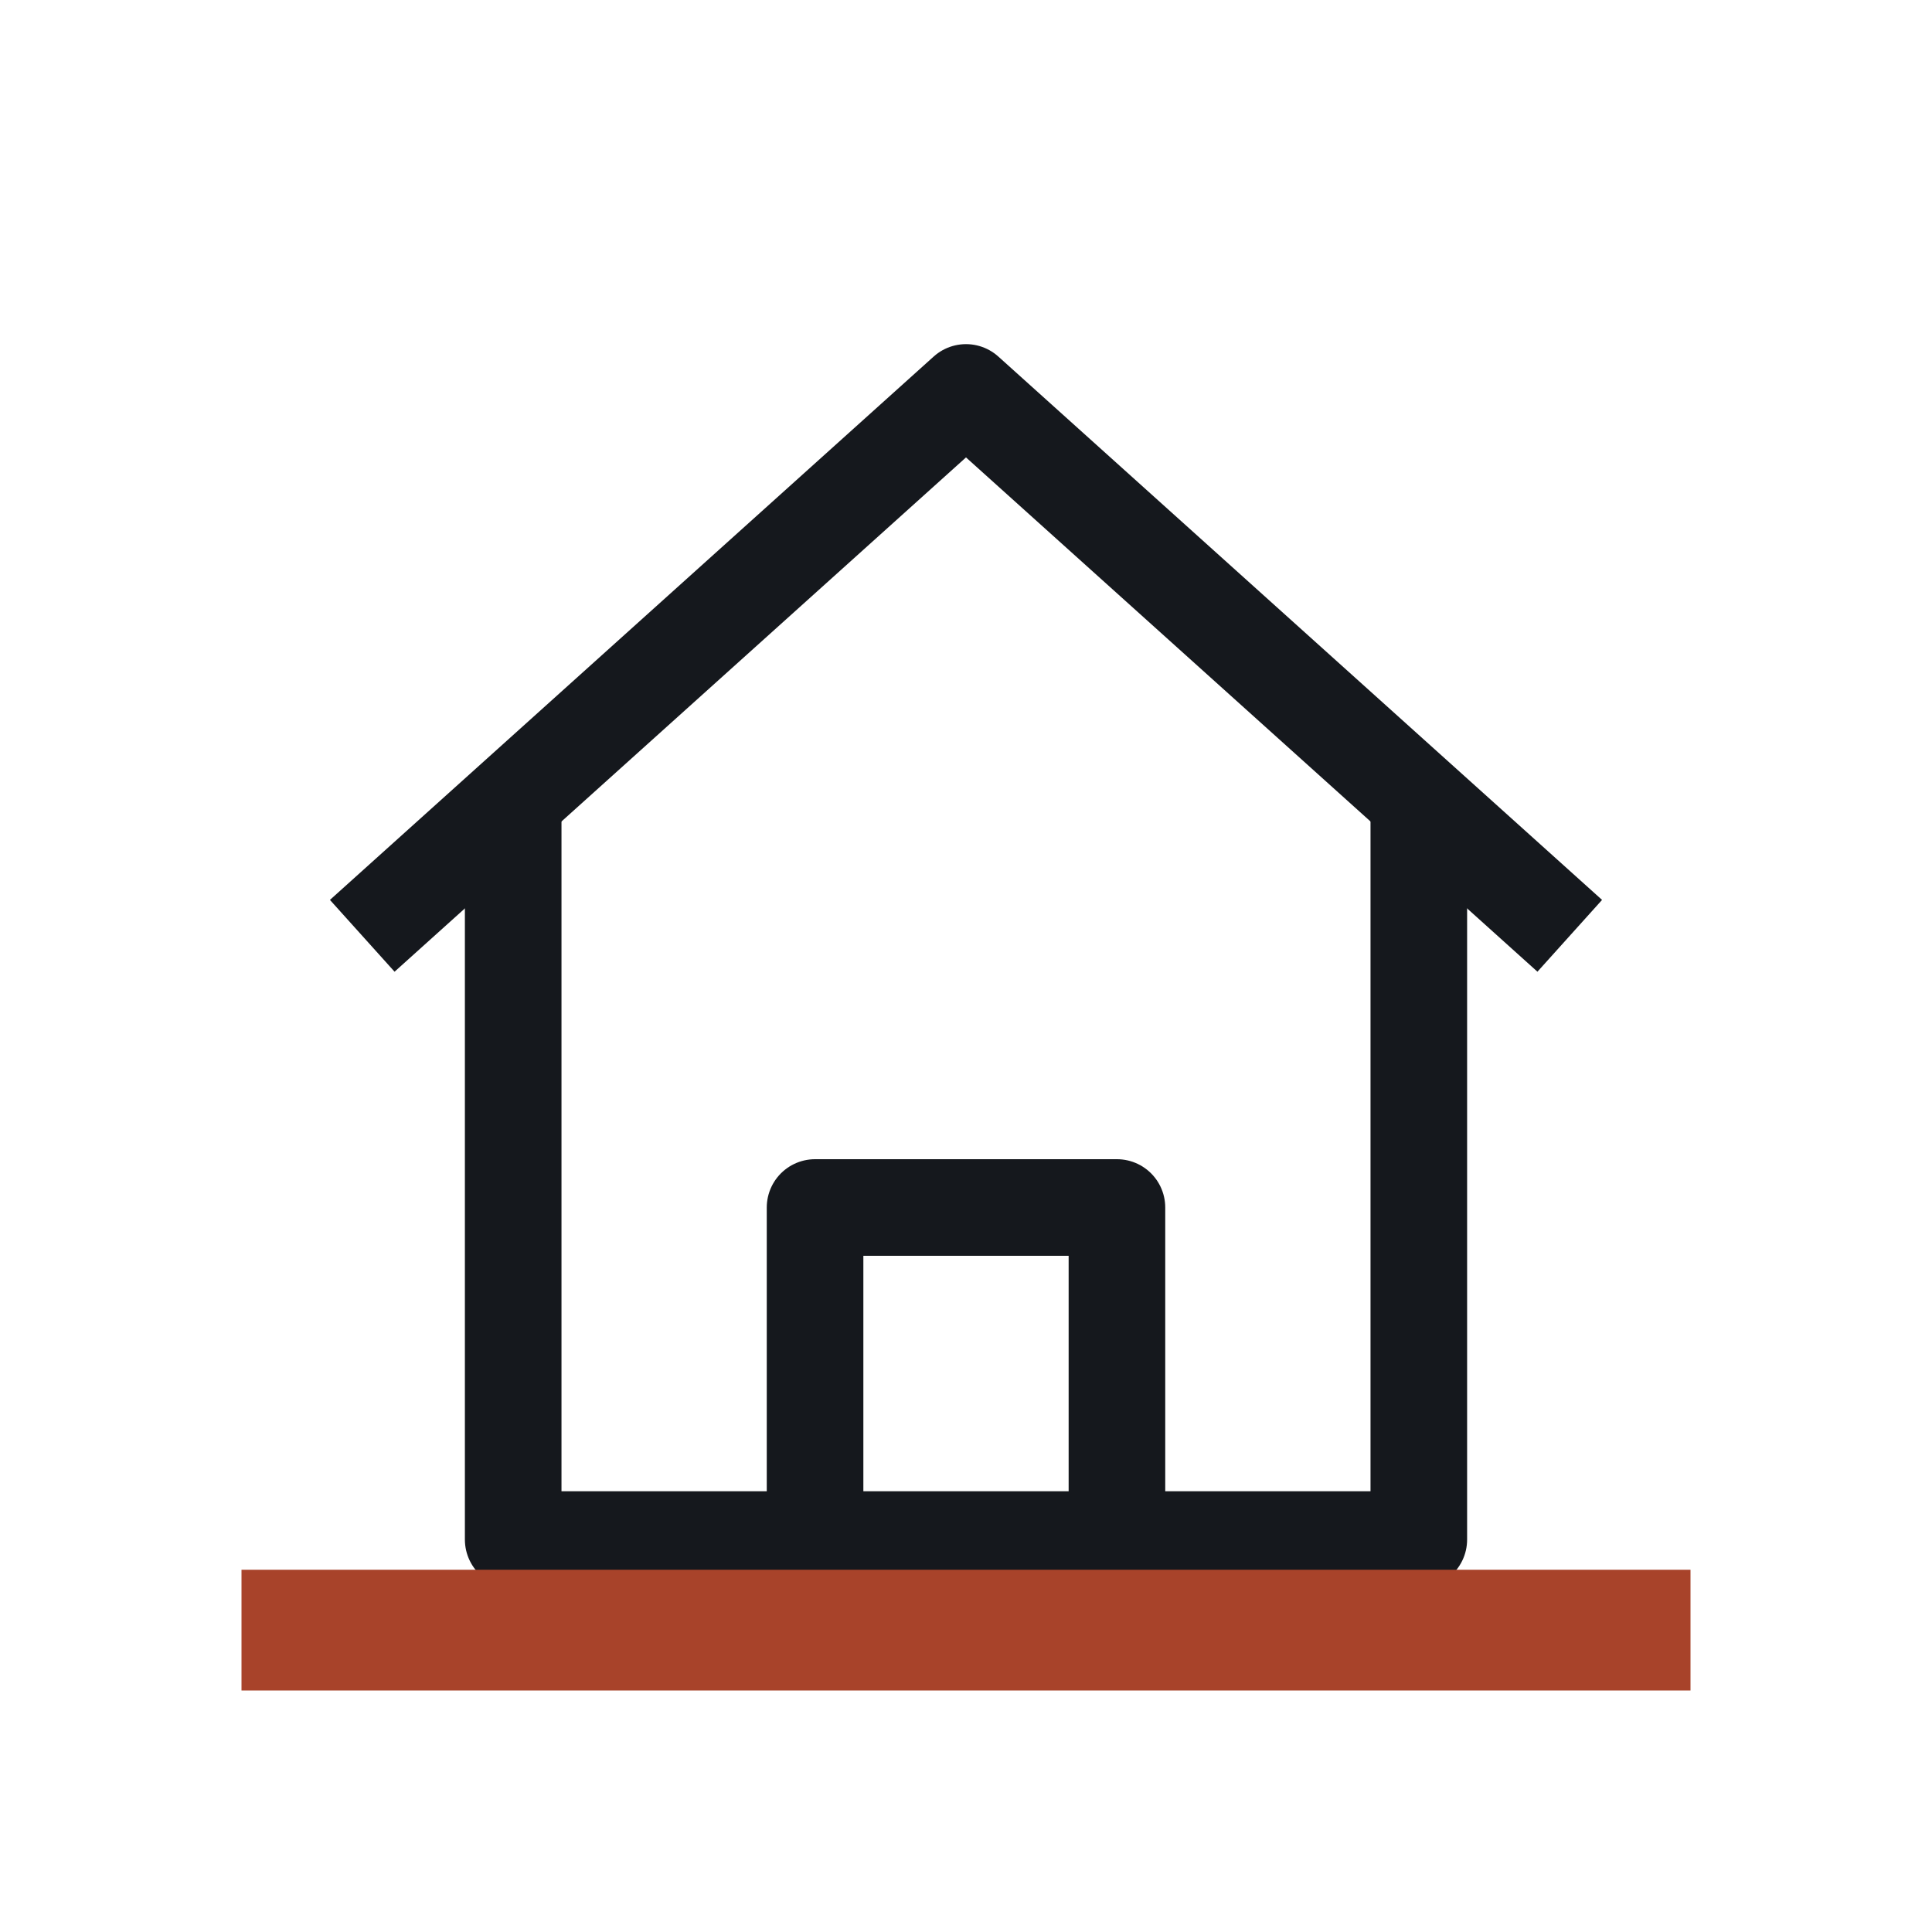
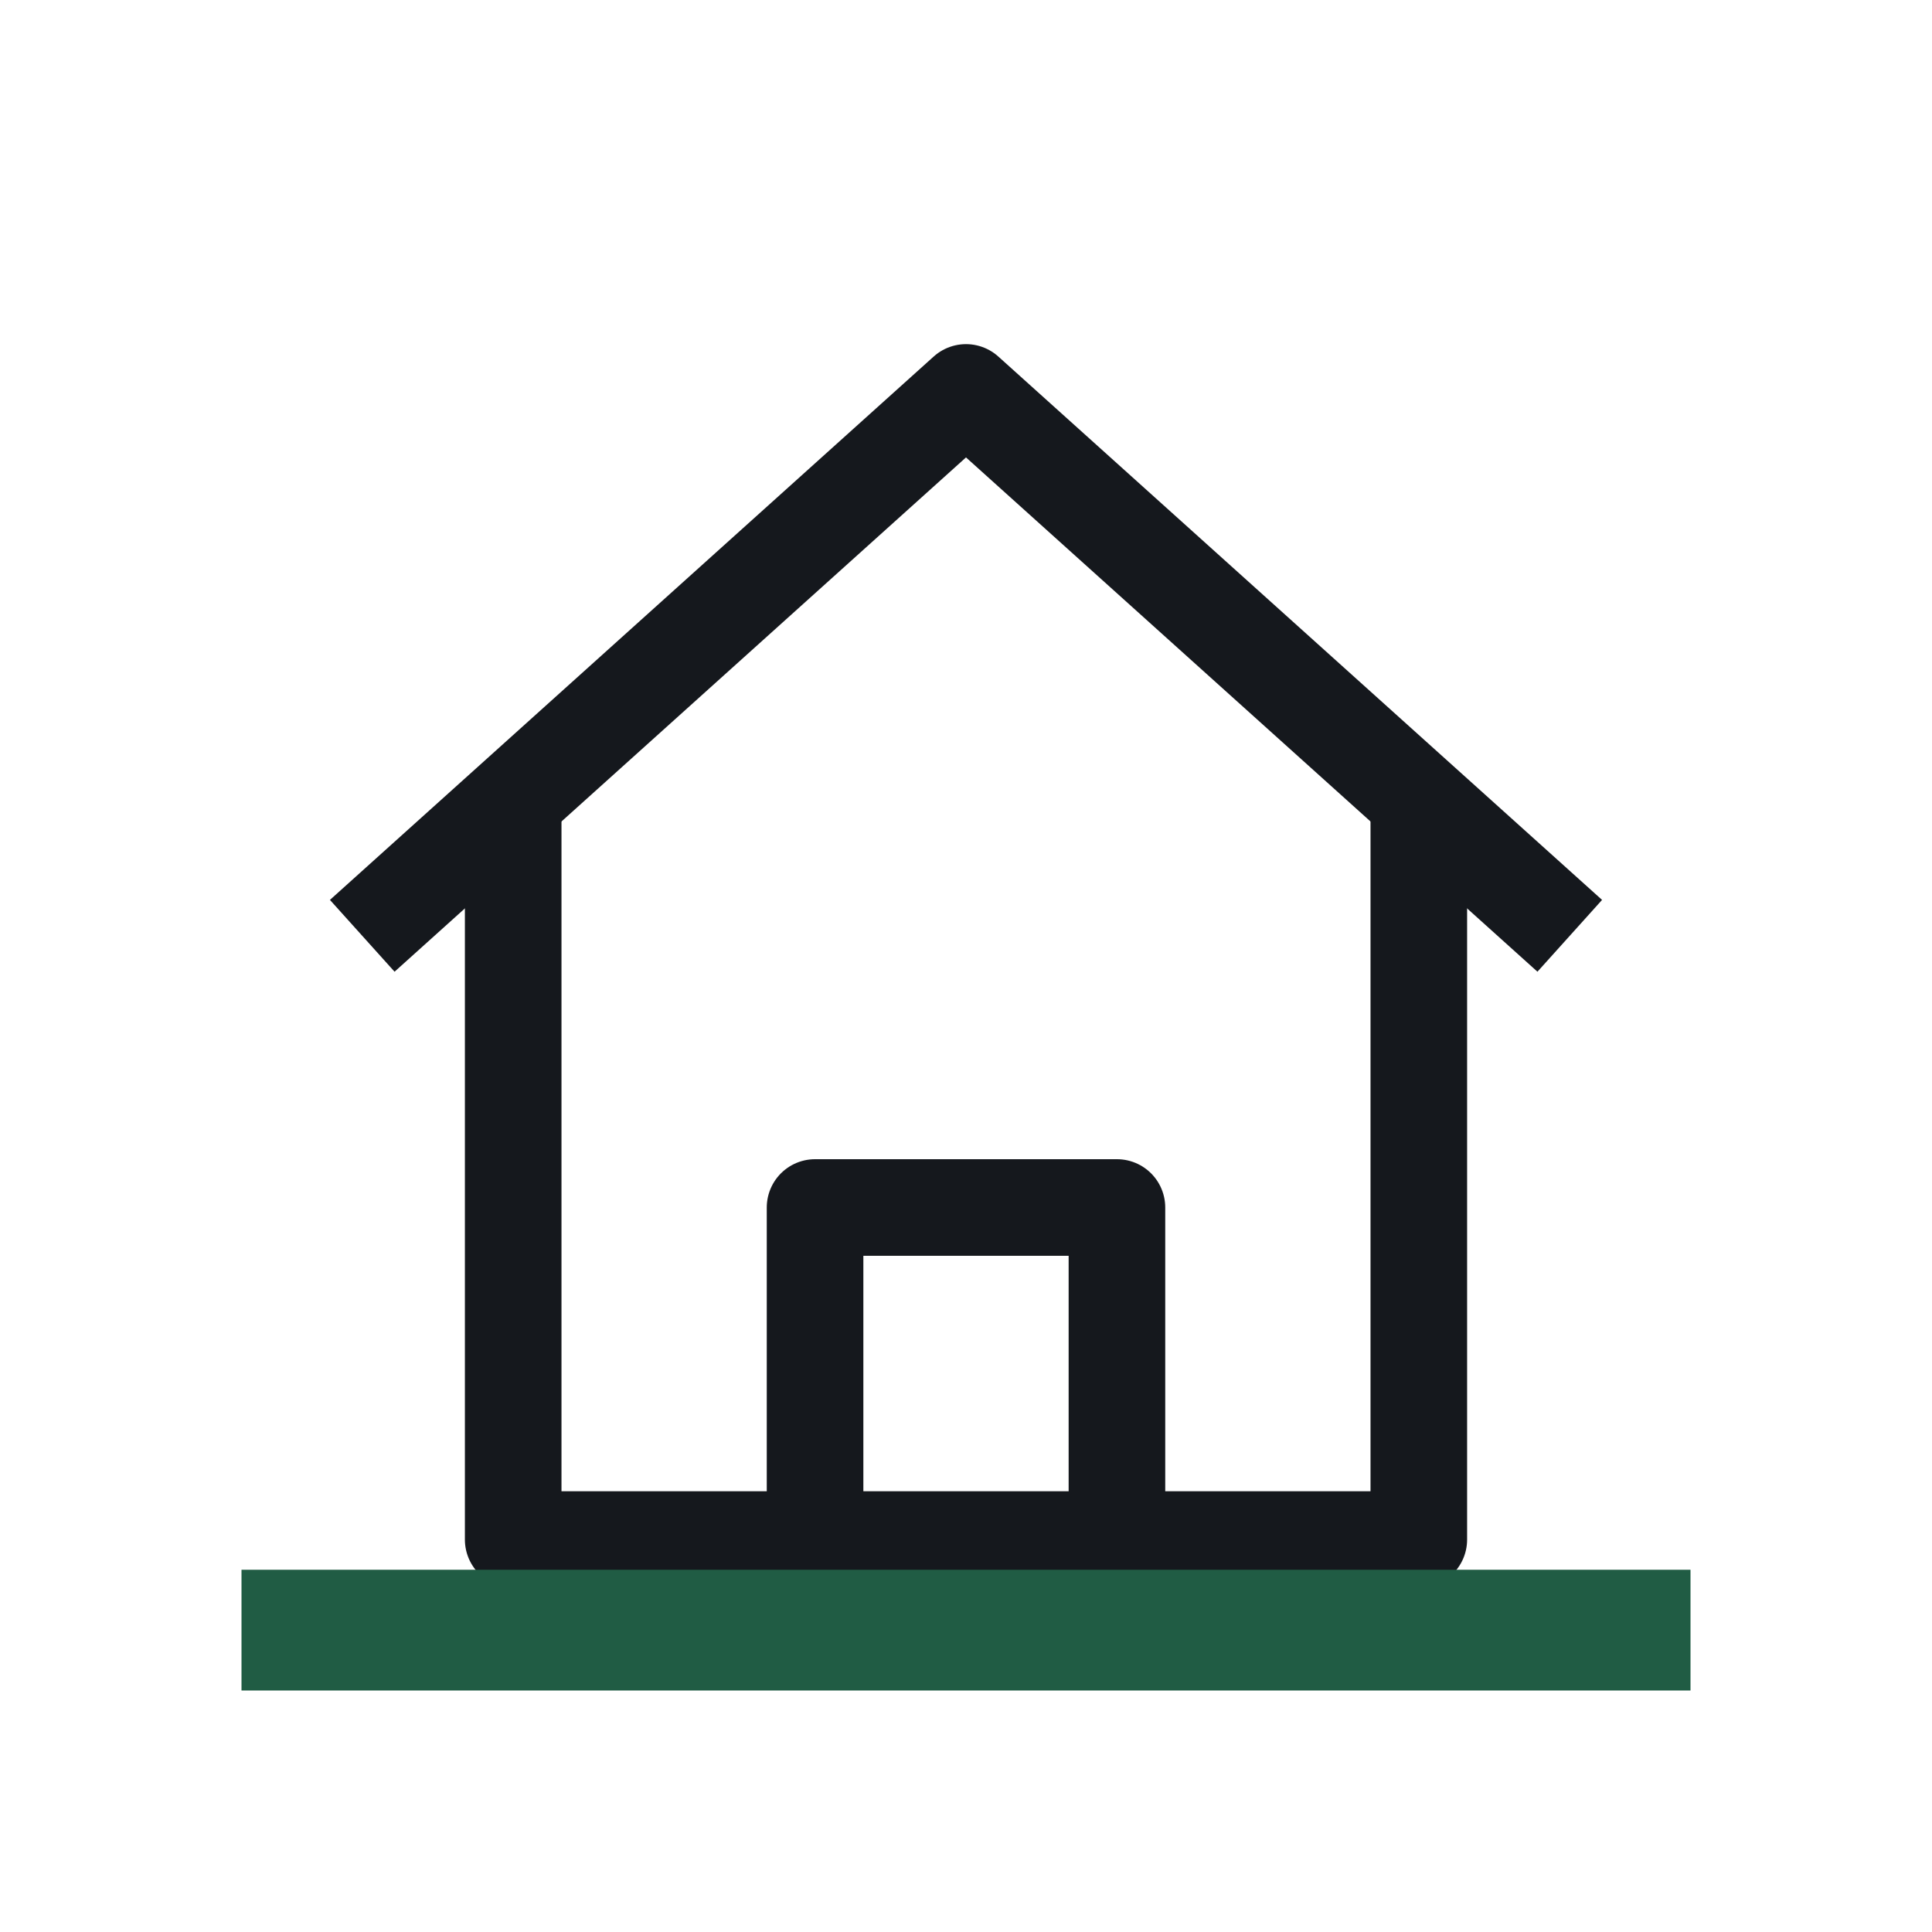
<svg xmlns="http://www.w3.org/2000/svg" viewBox="0 0 64 64">
  <rect width="64" height="64" fill="#ffffff" />
  <g fill="none" stroke="#15181d" stroke-width="3.2" stroke-linejoin="round">
    <path d="M12 31 32 13l20 18" />
    <path d="M17 27v24h30V27" />
    <path d="M27 51V40h10v11" />
  </g>
-   <path d="M8 54h48" stroke="#a8432a" stroke-width="4" />
+   <path d="M8 54h48" stroke="#205c44" stroke-width="4" />
</svg>
